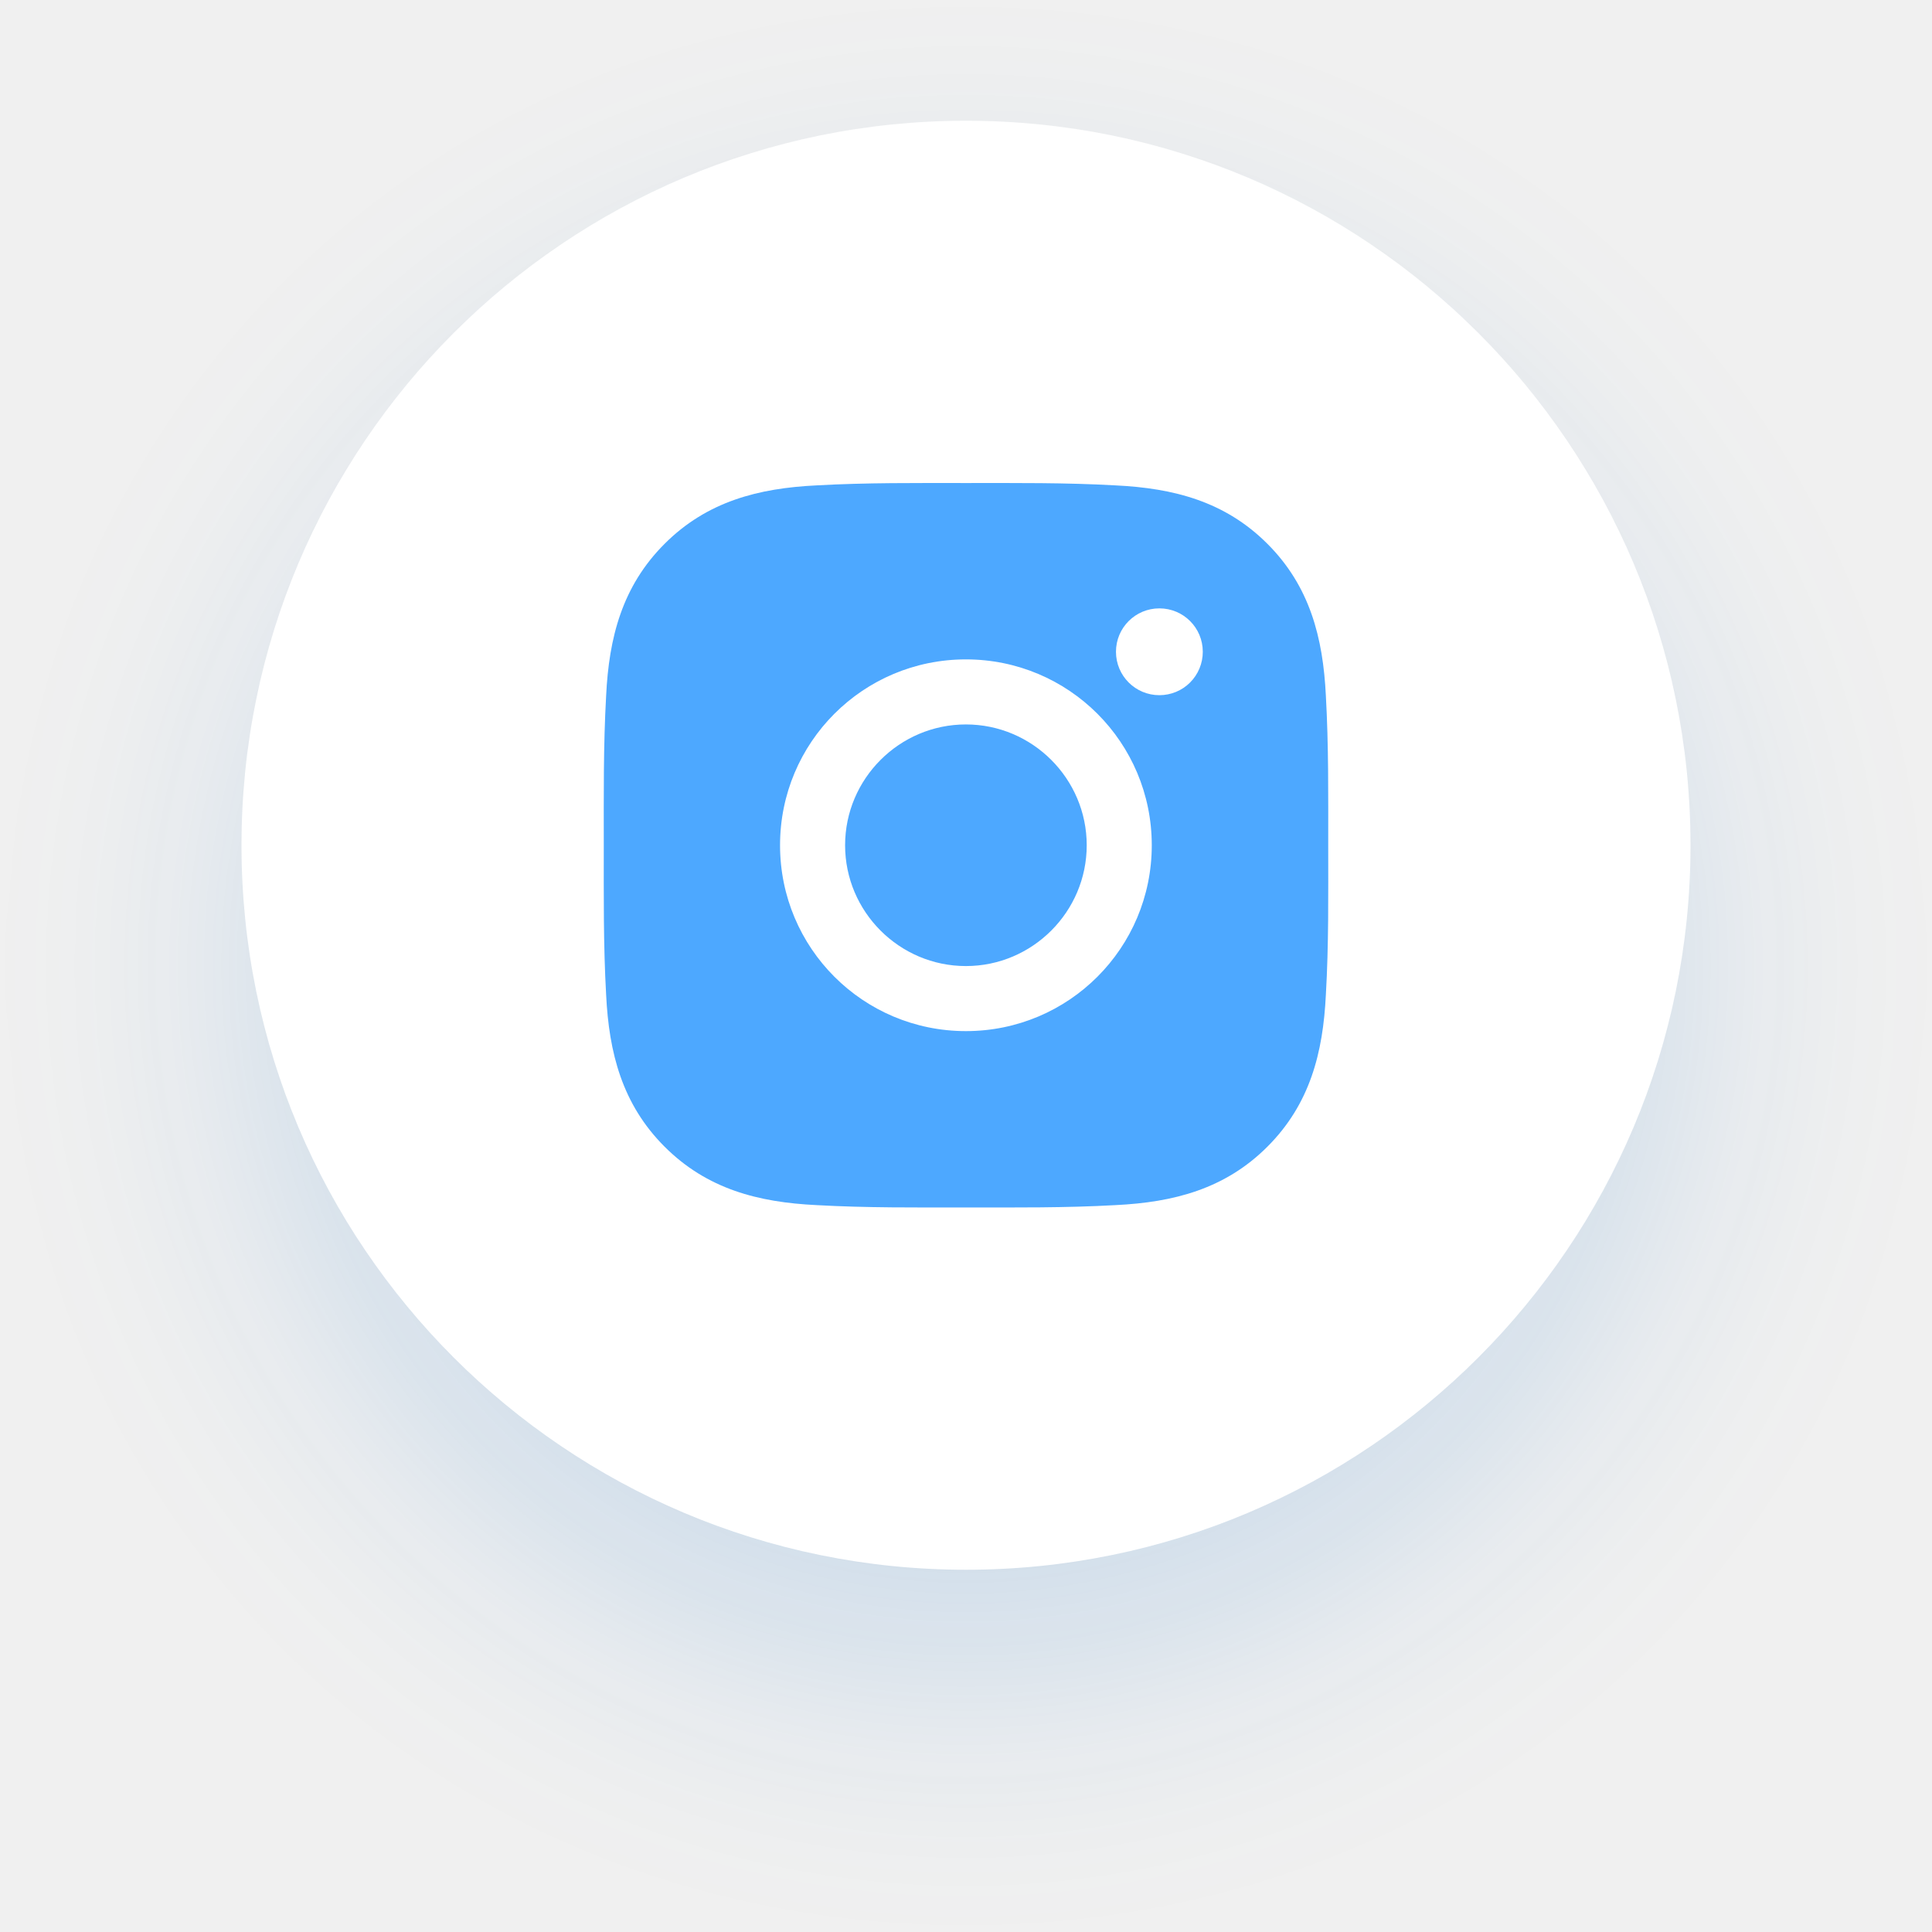
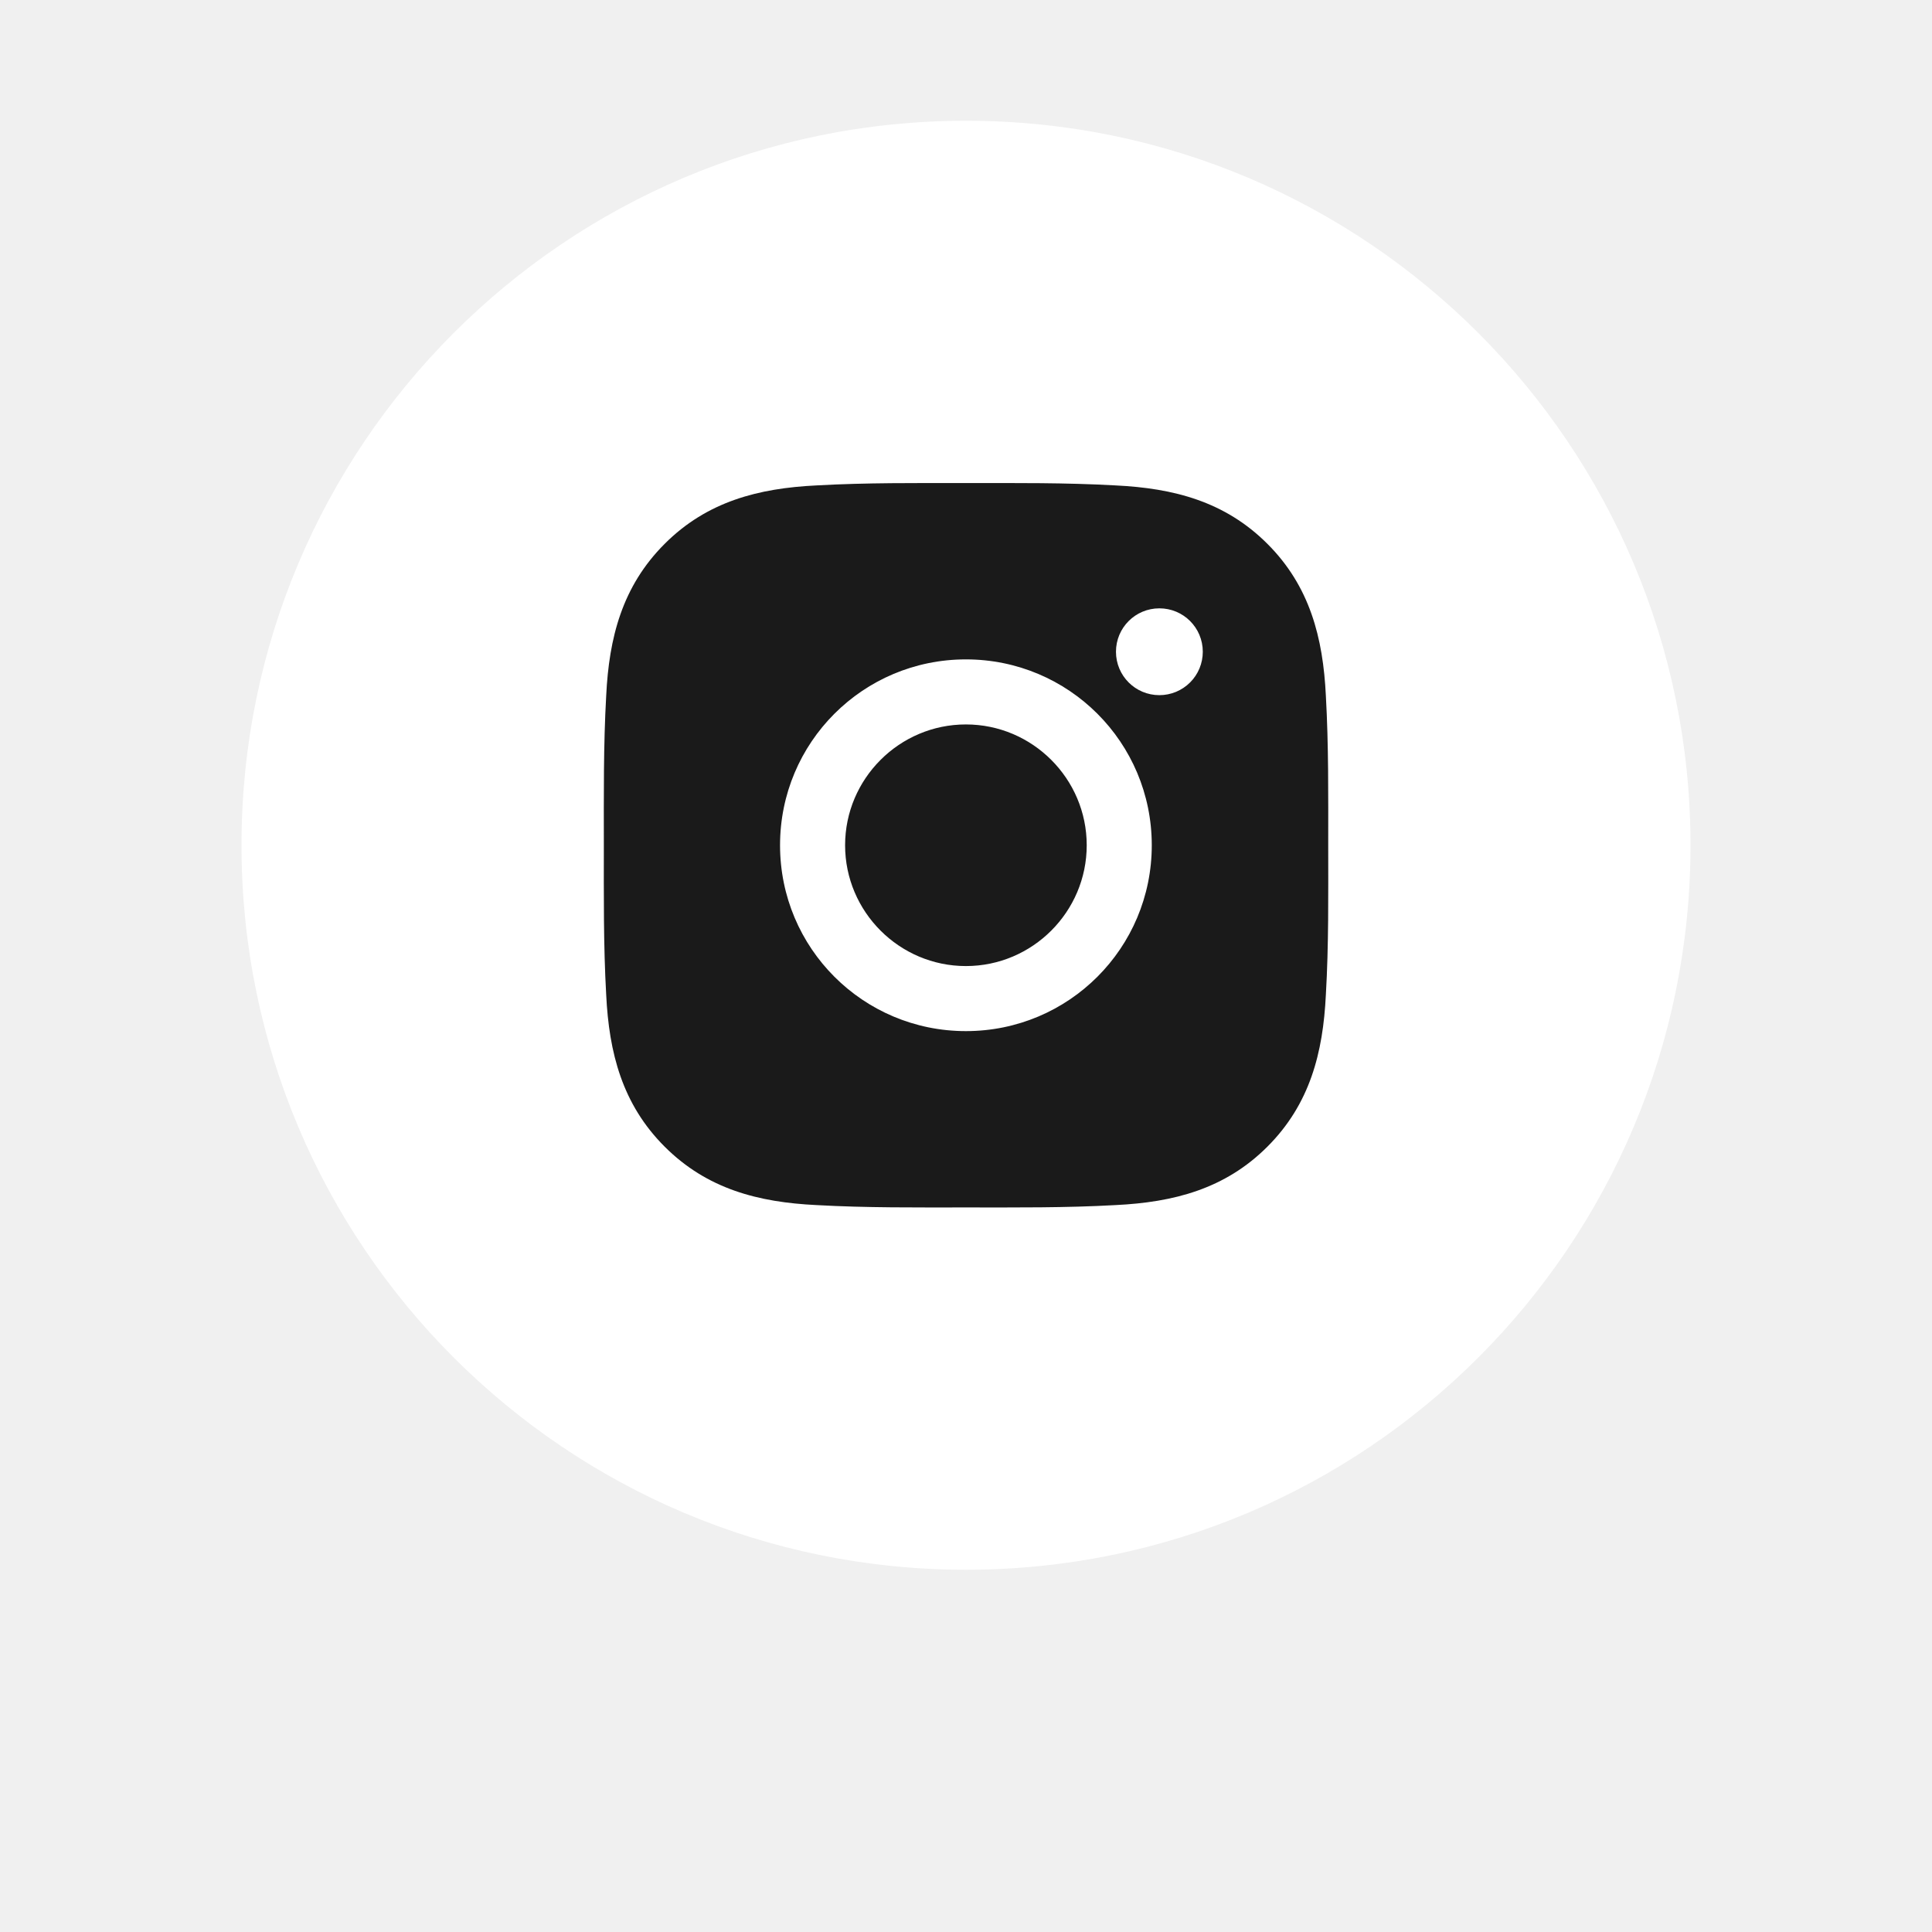
- <svg xmlns="http://www.w3.org/2000/svg" width="64" height="64" viewBox="0 0 64 64" fill="none">
-   <g filter="url(#filter0_d)">
-     <circle cx="32" cy="28" r="24" fill="white" />
-   </g>
-   <path d="M31.997 23.998C29.794 23.998 27.995 25.797 27.995 28C27.995 30.203 29.794 32.002 31.997 32.002C34.2 32.002 35.999 30.203 35.999 28C35.999 25.797 34.2 23.998 31.997 23.998ZM43.999 28C43.999 26.343 44.014 24.701 43.921 23.047C43.828 21.125 43.39 19.42 41.985 18.015C40.577 16.607 38.875 16.172 36.953 16.079C35.296 15.986 33.654 16.001 32 16.001C30.343 16.001 28.701 15.986 27.047 16.079C25.125 16.172 23.42 16.61 22.015 18.015C20.607 19.423 20.172 21.125 20.079 23.047C19.986 24.704 20.001 26.346 20.001 28C20.001 29.654 19.986 31.299 20.079 32.953C20.172 34.875 20.61 36.58 22.015 37.985C23.423 39.393 25.125 39.828 27.047 39.921C28.704 40.014 30.346 39.999 32 39.999C33.657 39.999 35.299 40.014 36.953 39.921C38.875 39.828 40.58 39.39 41.985 37.985C43.393 36.577 43.828 34.875 43.921 32.953C44.017 31.299 43.999 29.657 43.999 28ZM31.997 34.157C28.59 34.157 25.84 31.407 25.84 28C25.84 24.593 28.59 21.843 31.997 21.843C35.404 21.843 38.154 24.593 38.154 28C38.154 31.407 35.404 34.157 31.997 34.157ZM38.406 23.029C37.611 23.029 36.968 22.386 36.968 21.591C36.968 20.795 37.611 20.153 38.406 20.153C39.202 20.153 39.844 20.795 39.844 21.591C39.844 21.78 39.807 21.967 39.735 22.141C39.663 22.316 39.557 22.474 39.424 22.608C39.29 22.742 39.132 22.848 38.957 22.92C38.782 22.992 38.595 23.029 38.406 23.029Z" fill="#4DA8FF" />
-   <defs>
-     <filter id="filter0_d" x="0" y="0" width="64" height="64" filterUnits="userSpaceOnUse" color-interpolation-filters="sRGB">
-       <feFlood flood-opacity="0" result="BackgroundImageFix" />
-       <feColorMatrix in="SourceAlpha" type="matrix" values="0 0 0 0 0 0 0 0 0 0 0 0 0 0 0 0 0 0 127 0" />
-       <feOffset dy="4" />
-       <feGaussianBlur stdDeviation="4" />
-       <feColorMatrix type="matrix" values="0 0 0 0 0.061 0 0 0 0 0.438 0 0 0 0 0.793 0 0 0 0.15 0" />
-       <feBlend mode="normal" in2="BackgroundImageFix" result="effect1_dropShadow" />
-       <feBlend mode="normal" in="SourceGraphic" in2="effect1_dropShadow" result="shape" />
-     </filter>
-   </defs>
+ <svg xmlns="http://www.w3.org/2000/svg" width="64" height="64" fill="none" version="1.1" viewBox="0 0 64 64">
+   <circle cx="32" cy="28" r="24" fill="#fff" />
+   <path d="m31.997 23.998c-2.204 0-4.002 1.798-4.002 4.002s1.798 4.002 4.002 4.002 4.002-1.798 4.002-4.002-1.798-4.002-4.002-4.002zm12.002 4.002c0-1.657 0.015-3.299-0.078-4.953-0.093-1.921-0.531-3.627-1.936-5.031-1.408-1.408-3.11-1.843-5.031-1.936-1.657-0.093-3.299-0.078-4.953-0.078-1.657 0-3.299-0.015-4.953 0.078-1.921 0.093-3.627 0.531-5.031 1.936-1.408 1.408-1.843 3.11-1.936 5.031-0.093 1.657-0.078 3.299-0.078 4.953s-0.015 3.299 0.078 4.953c0.093 1.921 0.531 3.627 1.936 5.031 1.408 1.408 3.11 1.843 5.031 1.936 1.657 0.093 3.299 0.078 4.953 0.078 1.657 0 3.299 0.015 4.953-0.078 1.921-0.093 3.627-0.531 5.031-1.936 1.408-1.408 1.843-3.11 1.936-5.031 0.096-1.654 0.078-3.296 0.078-4.953zm-12.002 6.157c-3.407 0-6.157-2.75-6.157-6.157s2.75-6.157 6.157-6.157 6.157 2.75 6.157 6.157-2.75 6.157-6.157 6.157zm6.409-11.129c-0.795 0-1.438-0.642-1.438-1.438 0-0.796 0.642-1.438 1.438-1.438 0.796 0 1.438 0.642 1.438 1.438 2e-4 0.189-0.037 0.376-0.109 0.55-0.072 0.175-0.178 0.333-0.312 0.467-0.134 0.134-0.292 0.239-0.467 0.312-0.175 0.072-0.362 0.109-0.551 0.109z" fill="#1a1a1a" />
</svg>
